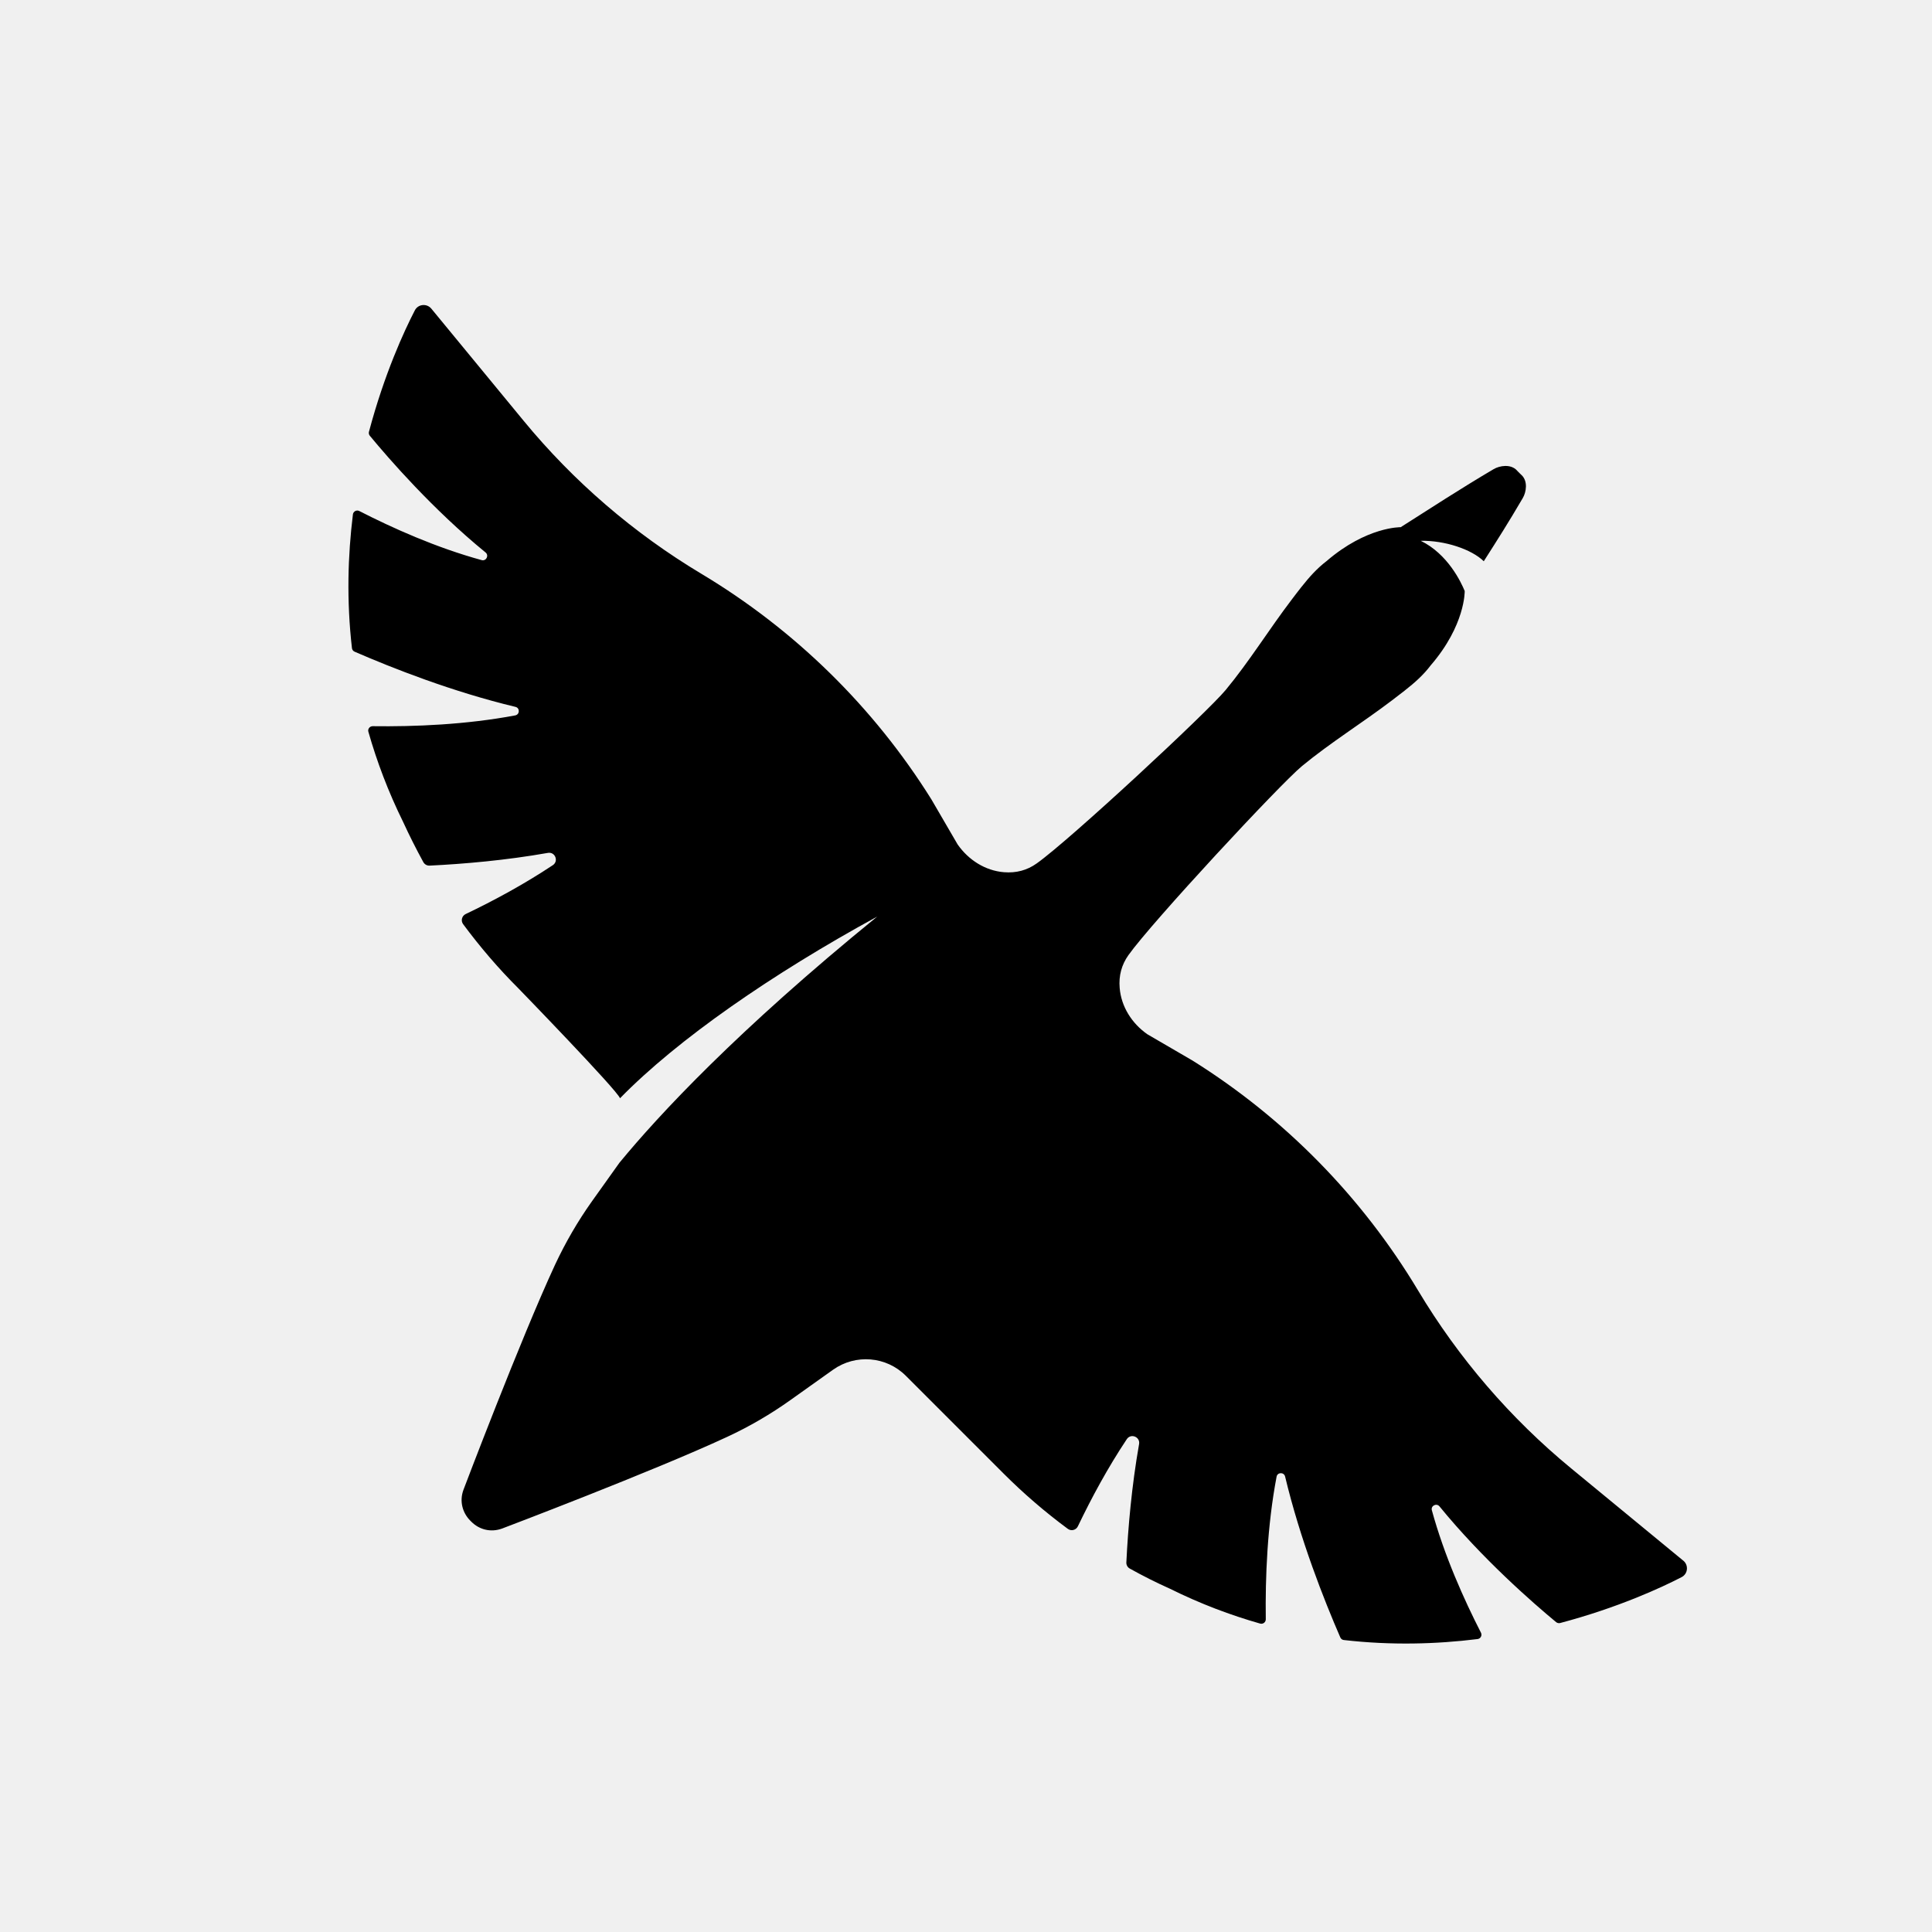
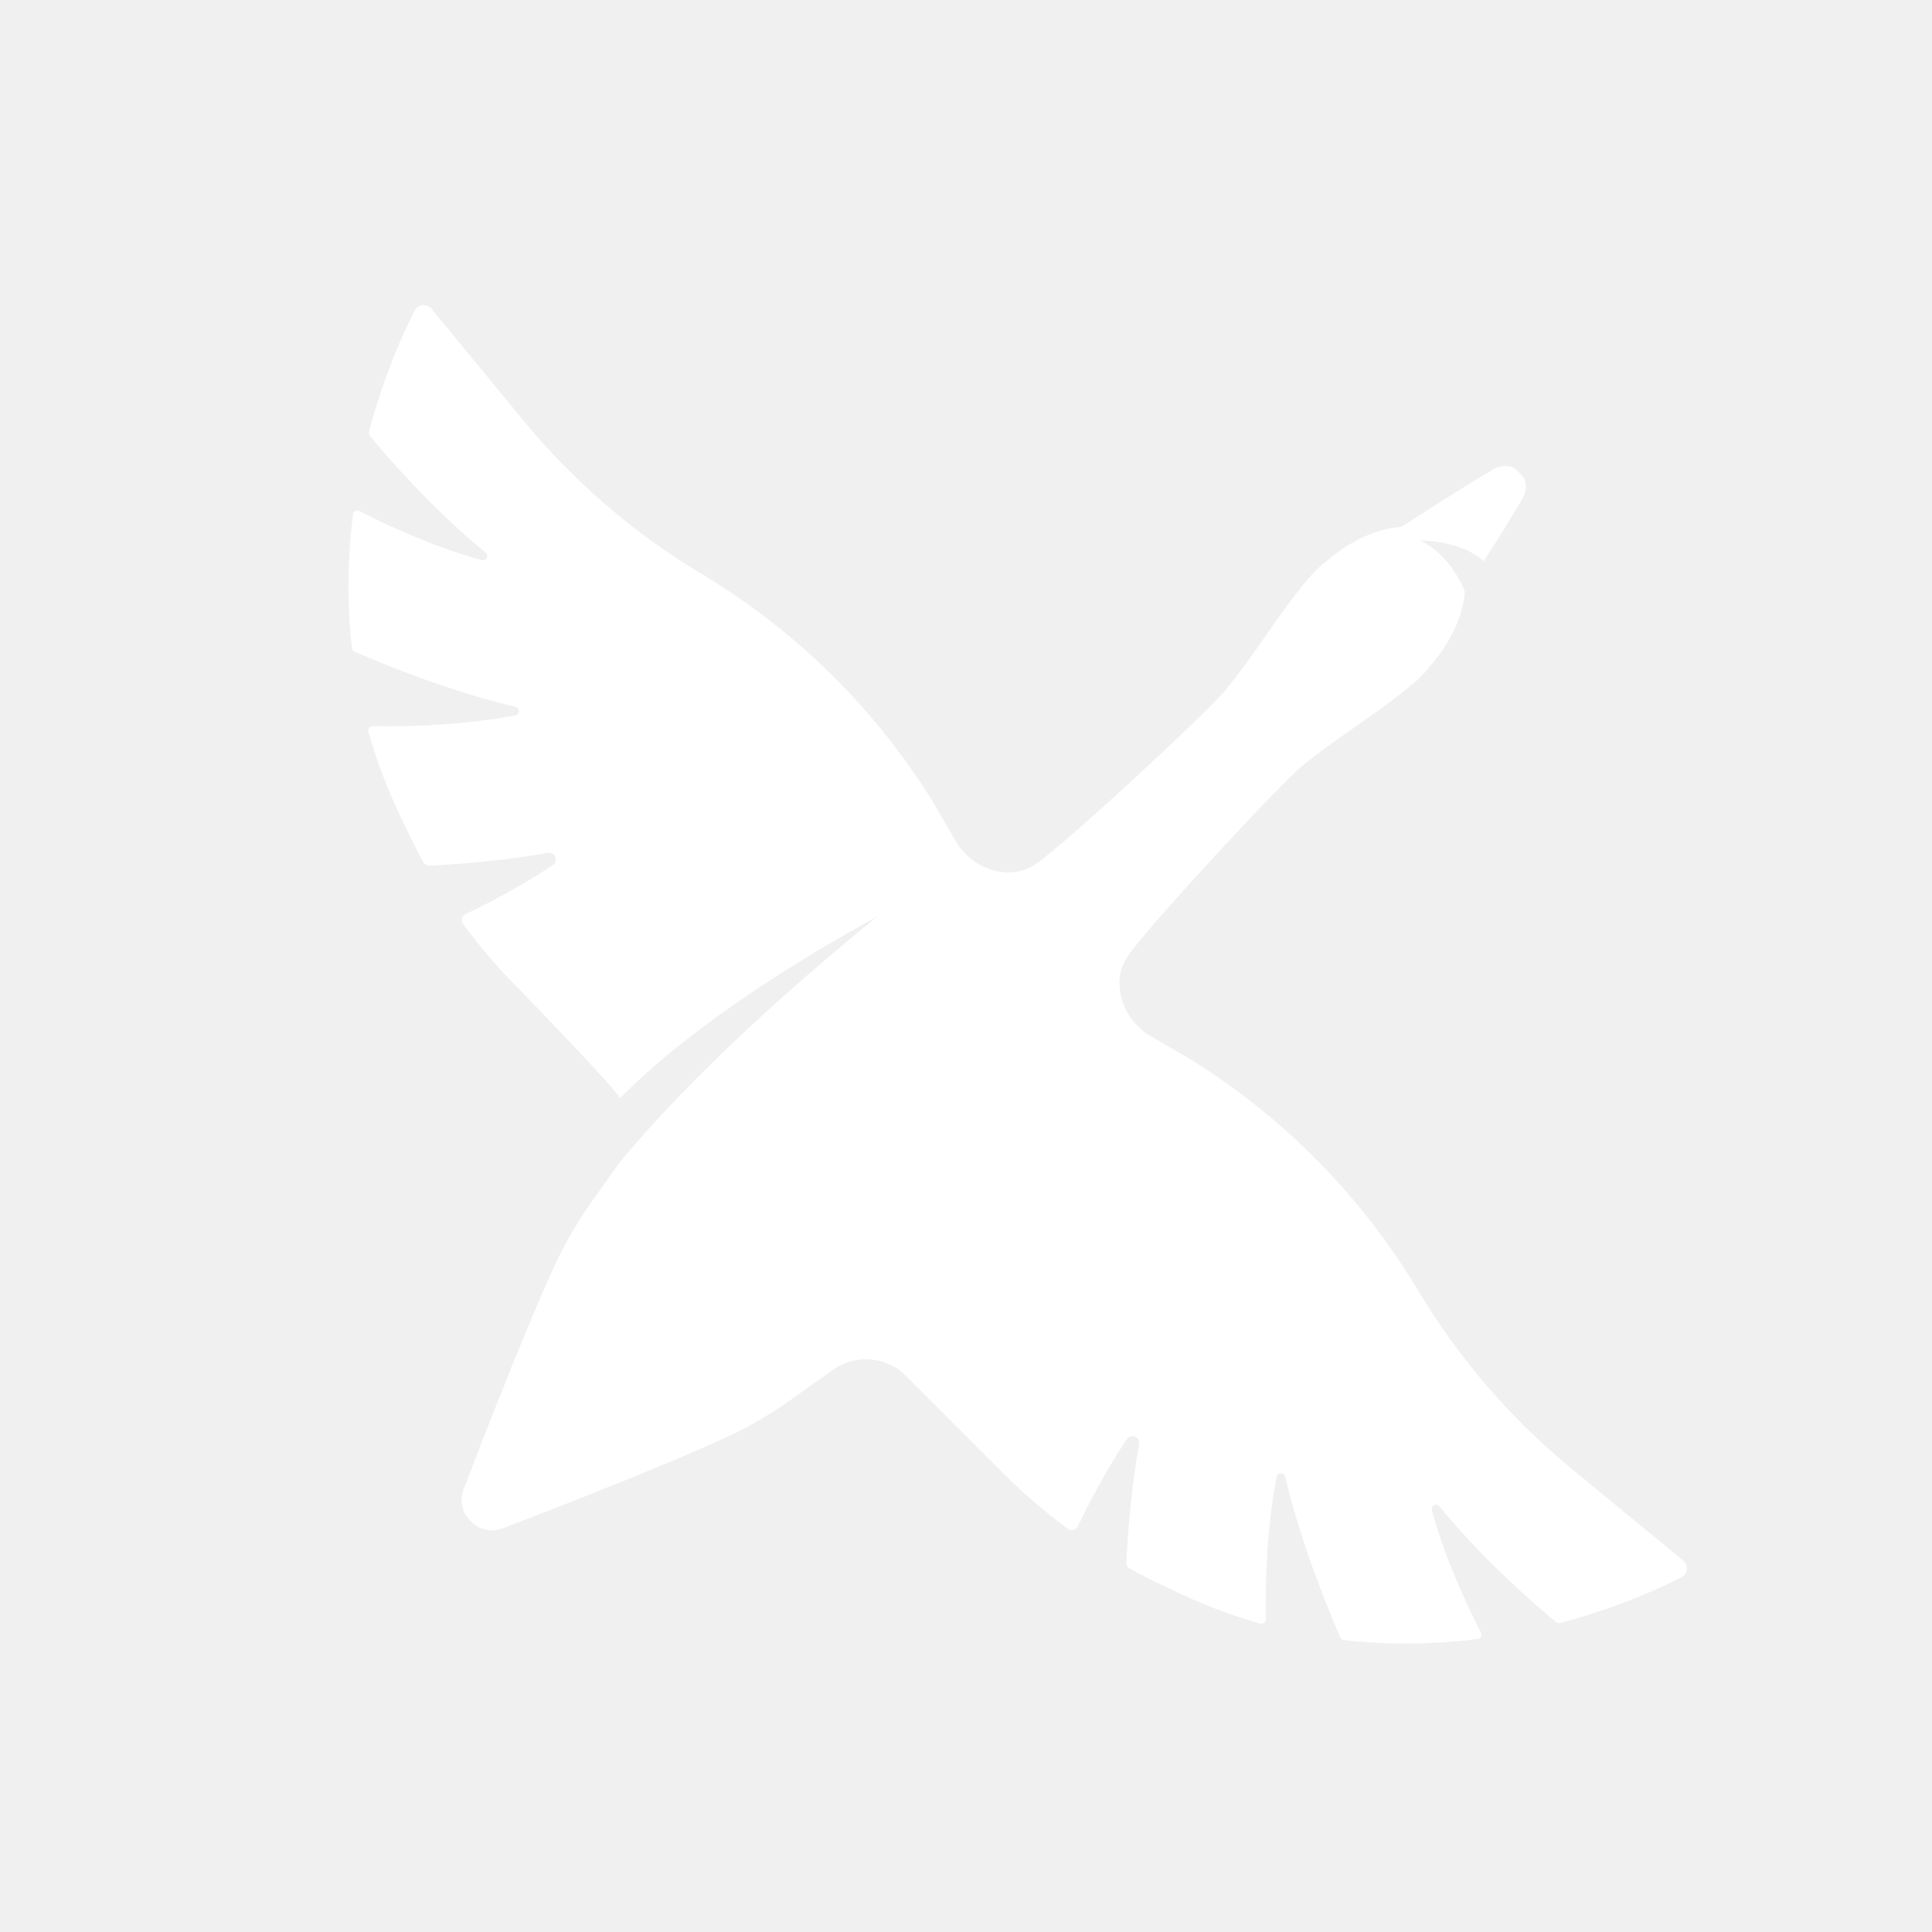
<svg xmlns="http://www.w3.org/2000/svg" fill="#FFFFFF" width="16" height="16" viewBox="0 0 24 24">
-   <path fill="currentColor" d="M20.909 19.386L19.518 18.241C18.762 17.619 18.119 16.871 17.616 16.031C16.921 14.871 15.96 13.891 14.813 13.174L14.253 12.848C14.061 12.714 13.928 12.506 13.909 12.272C13.896 12.12 13.933 11.985 14.017 11.866C14.309 11.455 15.896 9.747 16.172 9.518C16.528 9.224 16.924 8.98 17.292 8.7C17.344 8.66 17.397 8.62 17.448 8.58C17.45 8.578 17.453 8.577 17.454 8.575C17.573 8.482 17.684 8.383 17.772 8.266C18.204 7.766 18.195 7.344 18.195 7.344C18.195 7.344 18.195 7.344 18.196 7.344C18.15 7.231 17.985 6.882 17.649 6.718C17.946 6.712 18.28 6.823 18.432 6.972C18.615 6.685 18.733 6.5 18.916 6.188C18.96 6.114 18.983 5.977 18.9 5.9C18.9 5.9 18.899 5.9 18.899 5.9C18.899 5.9 18.899 5.899 18.899 5.899C18.897 5.897 18.895 5.896 18.894 5.895C18.892 5.893 18.891 5.891 18.889 5.889C18.889 5.889 18.889 5.889 18.888 5.889C18.888 5.889 18.888 5.889 18.888 5.889C18.885 5.885 18.881 5.883 18.878 5.879C18.875 5.877 18.874 5.875 18.872 5.872C18.869 5.87 18.866 5.868 18.864 5.866C18.861 5.863 18.859 5.859 18.855 5.855C18.855 5.855 18.855 5.855 18.854 5.855C18.854 5.855 18.854 5.855 18.854 5.855C18.853 5.853 18.851 5.852 18.849 5.85C18.848 5.849 18.846 5.847 18.845 5.845C18.845 5.845 18.844 5.845 18.844 5.845C18.844 5.845 18.844 5.845 18.844 5.844C18.767 5.761 18.63 5.784 18.556 5.827C18.15 6.066 17.756 6.323 17.4 6.549C17.4 6.549 16.978 6.54 16.478 6.971C16.361 7.06 16.262 7.171 16.169 7.289C16.167 7.291 16.165 7.293 16.164 7.295C16.123 7.346 16.084 7.399 16.044 7.451C15.764 7.819 15.52 8.216 15.226 8.571C14.997 8.848 13.289 10.435 12.878 10.726C12.759 10.811 12.624 10.847 12.472 10.835C12.238 10.816 12.03 10.682 11.896 10.49L11.57 9.93C10.853 8.783 9.873 7.823 8.713 7.128C7.873 6.625 7.125 5.981 6.503 5.225L5.358 3.834C5.301 3.766 5.193 3.777 5.153 3.856C5.022 4.109 4.774 4.645 4.583 5.365C4.579 5.382 4.583 5.4 4.594 5.413C4.831 5.7 5.379 6.33 6.032 6.863C6.077 6.9 6.04 6.973 5.984 6.958C5.42 6.804 4.873 6.558 4.463 6.348C4.43 6.331 4.389 6.352 4.384 6.39C4.321 6.9 4.304 7.46 4.372 8.051C4.374 8.07 4.386 8.087 4.404 8.095C4.871 8.298 5.618 8.593 6.403 8.781C6.46 8.794 6.458 8.876 6.4 8.887C5.789 9.002 5.15 9.028 4.63 9.021C4.593 9.021 4.566 9.055 4.576 9.09C4.681 9.459 4.822 9.834 5.008 10.211C5.086 10.381 5.17 10.547 5.259 10.71C5.275 10.738 5.305 10.755 5.337 10.753C5.766 10.732 6.285 10.687 6.806 10.595C6.895 10.579 6.943 10.696 6.868 10.747C6.513 10.983 6.136 11.187 5.784 11.355C5.737 11.378 5.722 11.438 5.753 11.48C5.962 11.762 6.191 12.03 6.441 12.279C6.441 12.279 7.669 13.544 7.702 13.643C8.418 12.91 9.596 12.096 10.897 11.386C9.155 12.804 8.184 13.85 7.695 14.444L7.354 14.922C7.177 15.171 7.024 15.435 6.895 15.711C6.466 16.636 5.758 18.505 5.758 18.505C5.703 18.651 5.748 18.796 5.842 18.89C5.844 18.892 5.846 18.894 5.848 18.896C5.851 18.899 5.853 18.901 5.855 18.903C5.949 18.998 6.093 19.042 6.24 18.987C6.24 18.987 8.109 18.279 9.034 17.849C9.31 17.721 9.574 17.567 9.822 17.39L10.349 17.015C10.628 16.817 11.01 16.848 11.252 17.09L12.466 18.304C12.715 18.553 12.982 18.783 13.265 18.992C13.307 19.023 13.367 19.008 13.39 18.96C13.558 18.609 13.762 18.231 13.998 17.877C14.049 17.802 14.166 17.85 14.15 17.939C14.058 18.461 14.013 18.979 13.992 19.408C13.99 19.44 14.007 19.47 14.034 19.485C14.197 19.576 14.364 19.66 14.534 19.736C14.911 19.923 15.286 20.064 15.655 20.169C15.69 20.178 15.724 20.152 15.724 20.115C15.717 19.595 15.742 18.955 15.858 18.345C15.868 18.287 15.95 18.285 15.964 18.342C16.152 19.127 16.447 19.874 16.65 20.341C16.658 20.359 16.674 20.371 16.694 20.373C17.285 20.441 17.845 20.424 18.355 20.361C18.393 20.356 18.414 20.316 18.397 20.282C18.187 19.872 17.941 19.324 17.787 18.761C17.772 18.705 17.845 18.668 17.882 18.713C18.415 19.366 19.045 19.914 19.331 20.151C19.345 20.162 19.363 20.166 19.38 20.162C20.1 19.971 20.636 19.723 20.889 19.592C20.968 19.552 20.979 19.444 20.911 19.387L20.909 19.386Z" />
+   <path fill="#FFFFFF" d="M20.909 19.386L19.518 18.241C18.762 17.619 18.119 16.871 17.616 16.031C16.921 14.871 15.96 13.891 14.813 13.174L14.253 12.848C14.061 12.714 13.928 12.506 13.909 12.272C13.896 12.12 13.933 11.985 14.017 11.866C14.309 11.455 15.896 9.747 16.172 9.518C16.528 9.224 16.924 8.98 17.292 8.7C17.344 8.66 17.397 8.62 17.448 8.58C17.45 8.578 17.453 8.577 17.454 8.575C17.573 8.482 17.684 8.383 17.772 8.266C18.204 7.766 18.195 7.344 18.195 7.344C18.195 7.344 18.195 7.344 18.196 7.344C18.15 7.231 17.985 6.882 17.649 6.718C17.946 6.712 18.28 6.823 18.432 6.972C18.615 6.685 18.733 6.5 18.916 6.188C18.96 6.114 18.983 5.977 18.9 5.9C18.9 5.9 18.899 5.9 18.899 5.9C18.899 5.9 18.899 5.899 18.899 5.899C18.897 5.897 18.895 5.896 18.894 5.895C18.892 5.893 18.891 5.891 18.889 5.889C18.889 5.889 18.889 5.889 18.888 5.889C18.888 5.889 18.888 5.889 18.888 5.889C18.885 5.885 18.881 5.883 18.878 5.879C18.875 5.877 18.874 5.875 18.872 5.872C18.869 5.87 18.866 5.868 18.864 5.866C18.861 5.863 18.859 5.859 18.855 5.855C18.855 5.855 18.855 5.855 18.854 5.855C18.854 5.855 18.854 5.855 18.854 5.855C18.853 5.853 18.851 5.852 18.849 5.85C18.848 5.849 18.846 5.847 18.845 5.845C18.845 5.845 18.844 5.845 18.844 5.845C18.844 5.845 18.844 5.845 18.844 5.844C18.767 5.761 18.63 5.784 18.556 5.827C18.15 6.066 17.756 6.323 17.4 6.549C17.4 6.549 16.978 6.54 16.478 6.971C16.361 7.06 16.262 7.171 16.169 7.289C16.167 7.291 16.165 7.293 16.164 7.295C16.123 7.346 16.084 7.399 16.044 7.451C15.764 7.819 15.52 8.216 15.226 8.571C14.997 8.848 13.289 10.435 12.878 10.726C12.759 10.811 12.624 10.847 12.472 10.835C12.238 10.816 12.03 10.682 11.896 10.49L11.57 9.93C10.853 8.783 9.873 7.823 8.713 7.128C7.873 6.625 7.125 5.981 6.503 5.225L5.358 3.834C5.301 3.766 5.193 3.777 5.153 3.856C5.022 4.109 4.774 4.645 4.583 5.365C4.579 5.382 4.583 5.4 4.594 5.413C4.831 5.7 5.379 6.33 6.032 6.863C6.077 6.9 6.04 6.973 5.984 6.958C5.42 6.804 4.873 6.558 4.463 6.348C4.43 6.331 4.389 6.352 4.384 6.39C4.321 6.9 4.304 7.46 4.372 8.051C4.374 8.07 4.386 8.087 4.404 8.095C4.871 8.298 5.618 8.593 6.403 8.781C6.46 8.794 6.458 8.876 6.4 8.887C5.789 9.002 5.15 9.028 4.63 9.021C4.593 9.021 4.566 9.055 4.576 9.09C4.681 9.459 4.822 9.834 5.008 10.211C5.086 10.381 5.17 10.547 5.259 10.71C5.275 10.738 5.305 10.755 5.337 10.753C5.766 10.732 6.285 10.687 6.806 10.595C6.895 10.579 6.943 10.696 6.868 10.747C6.513 10.983 6.136 11.187 5.784 11.355C5.737 11.378 5.722 11.438 5.753 11.48C5.962 11.762 6.191 12.03 6.441 12.279C6.441 12.279 7.669 13.544 7.702 13.643C8.418 12.91 9.596 12.096 10.897 11.386C9.155 12.804 8.184 13.85 7.695 14.444L7.354 14.922C7.177 15.171 7.024 15.435 6.895 15.711C6.466 16.636 5.758 18.505 5.758 18.505C5.703 18.651 5.748 18.796 5.842 18.89C5.844 18.892 5.846 18.894 5.848 18.896C5.851 18.899 5.853 18.901 5.855 18.903C5.949 18.998 6.093 19.042 6.24 18.987C6.24 18.987 8.109 18.279 9.034 17.849C9.31 17.721 9.574 17.567 9.822 17.39L10.349 17.015C10.628 16.817 11.01 16.848 11.252 17.09L12.466 18.304C12.715 18.553 12.982 18.783 13.265 18.992C13.307 19.023 13.367 19.008 13.39 18.96C13.558 18.609 13.762 18.231 13.998 17.877C14.049 17.802 14.166 17.85 14.15 17.939C14.058 18.461 14.013 18.979 13.992 19.408C13.99 19.44 14.007 19.47 14.034 19.485C14.197 19.576 14.364 19.66 14.534 19.736C14.911 19.923 15.286 20.064 15.655 20.169C15.69 20.178 15.724 20.152 15.724 20.115C15.717 19.595 15.742 18.955 15.858 18.345C15.868 18.287 15.95 18.285 15.964 18.342C16.152 19.127 16.447 19.874 16.65 20.341C16.658 20.359 16.674 20.371 16.694 20.373C17.285 20.441 17.845 20.424 18.355 20.361C18.393 20.356 18.414 20.316 18.397 20.282C18.187 19.872 17.941 19.324 17.787 18.761C17.772 18.705 17.845 18.668 17.882 18.713C18.415 19.366 19.045 19.914 19.331 20.151C19.345 20.162 19.363 20.166 19.38 20.162C20.1 19.971 20.636 19.723 20.889 19.592C20.968 19.552 20.979 19.444 20.911 19.387L20.909 19.386Z" />
</svg>
